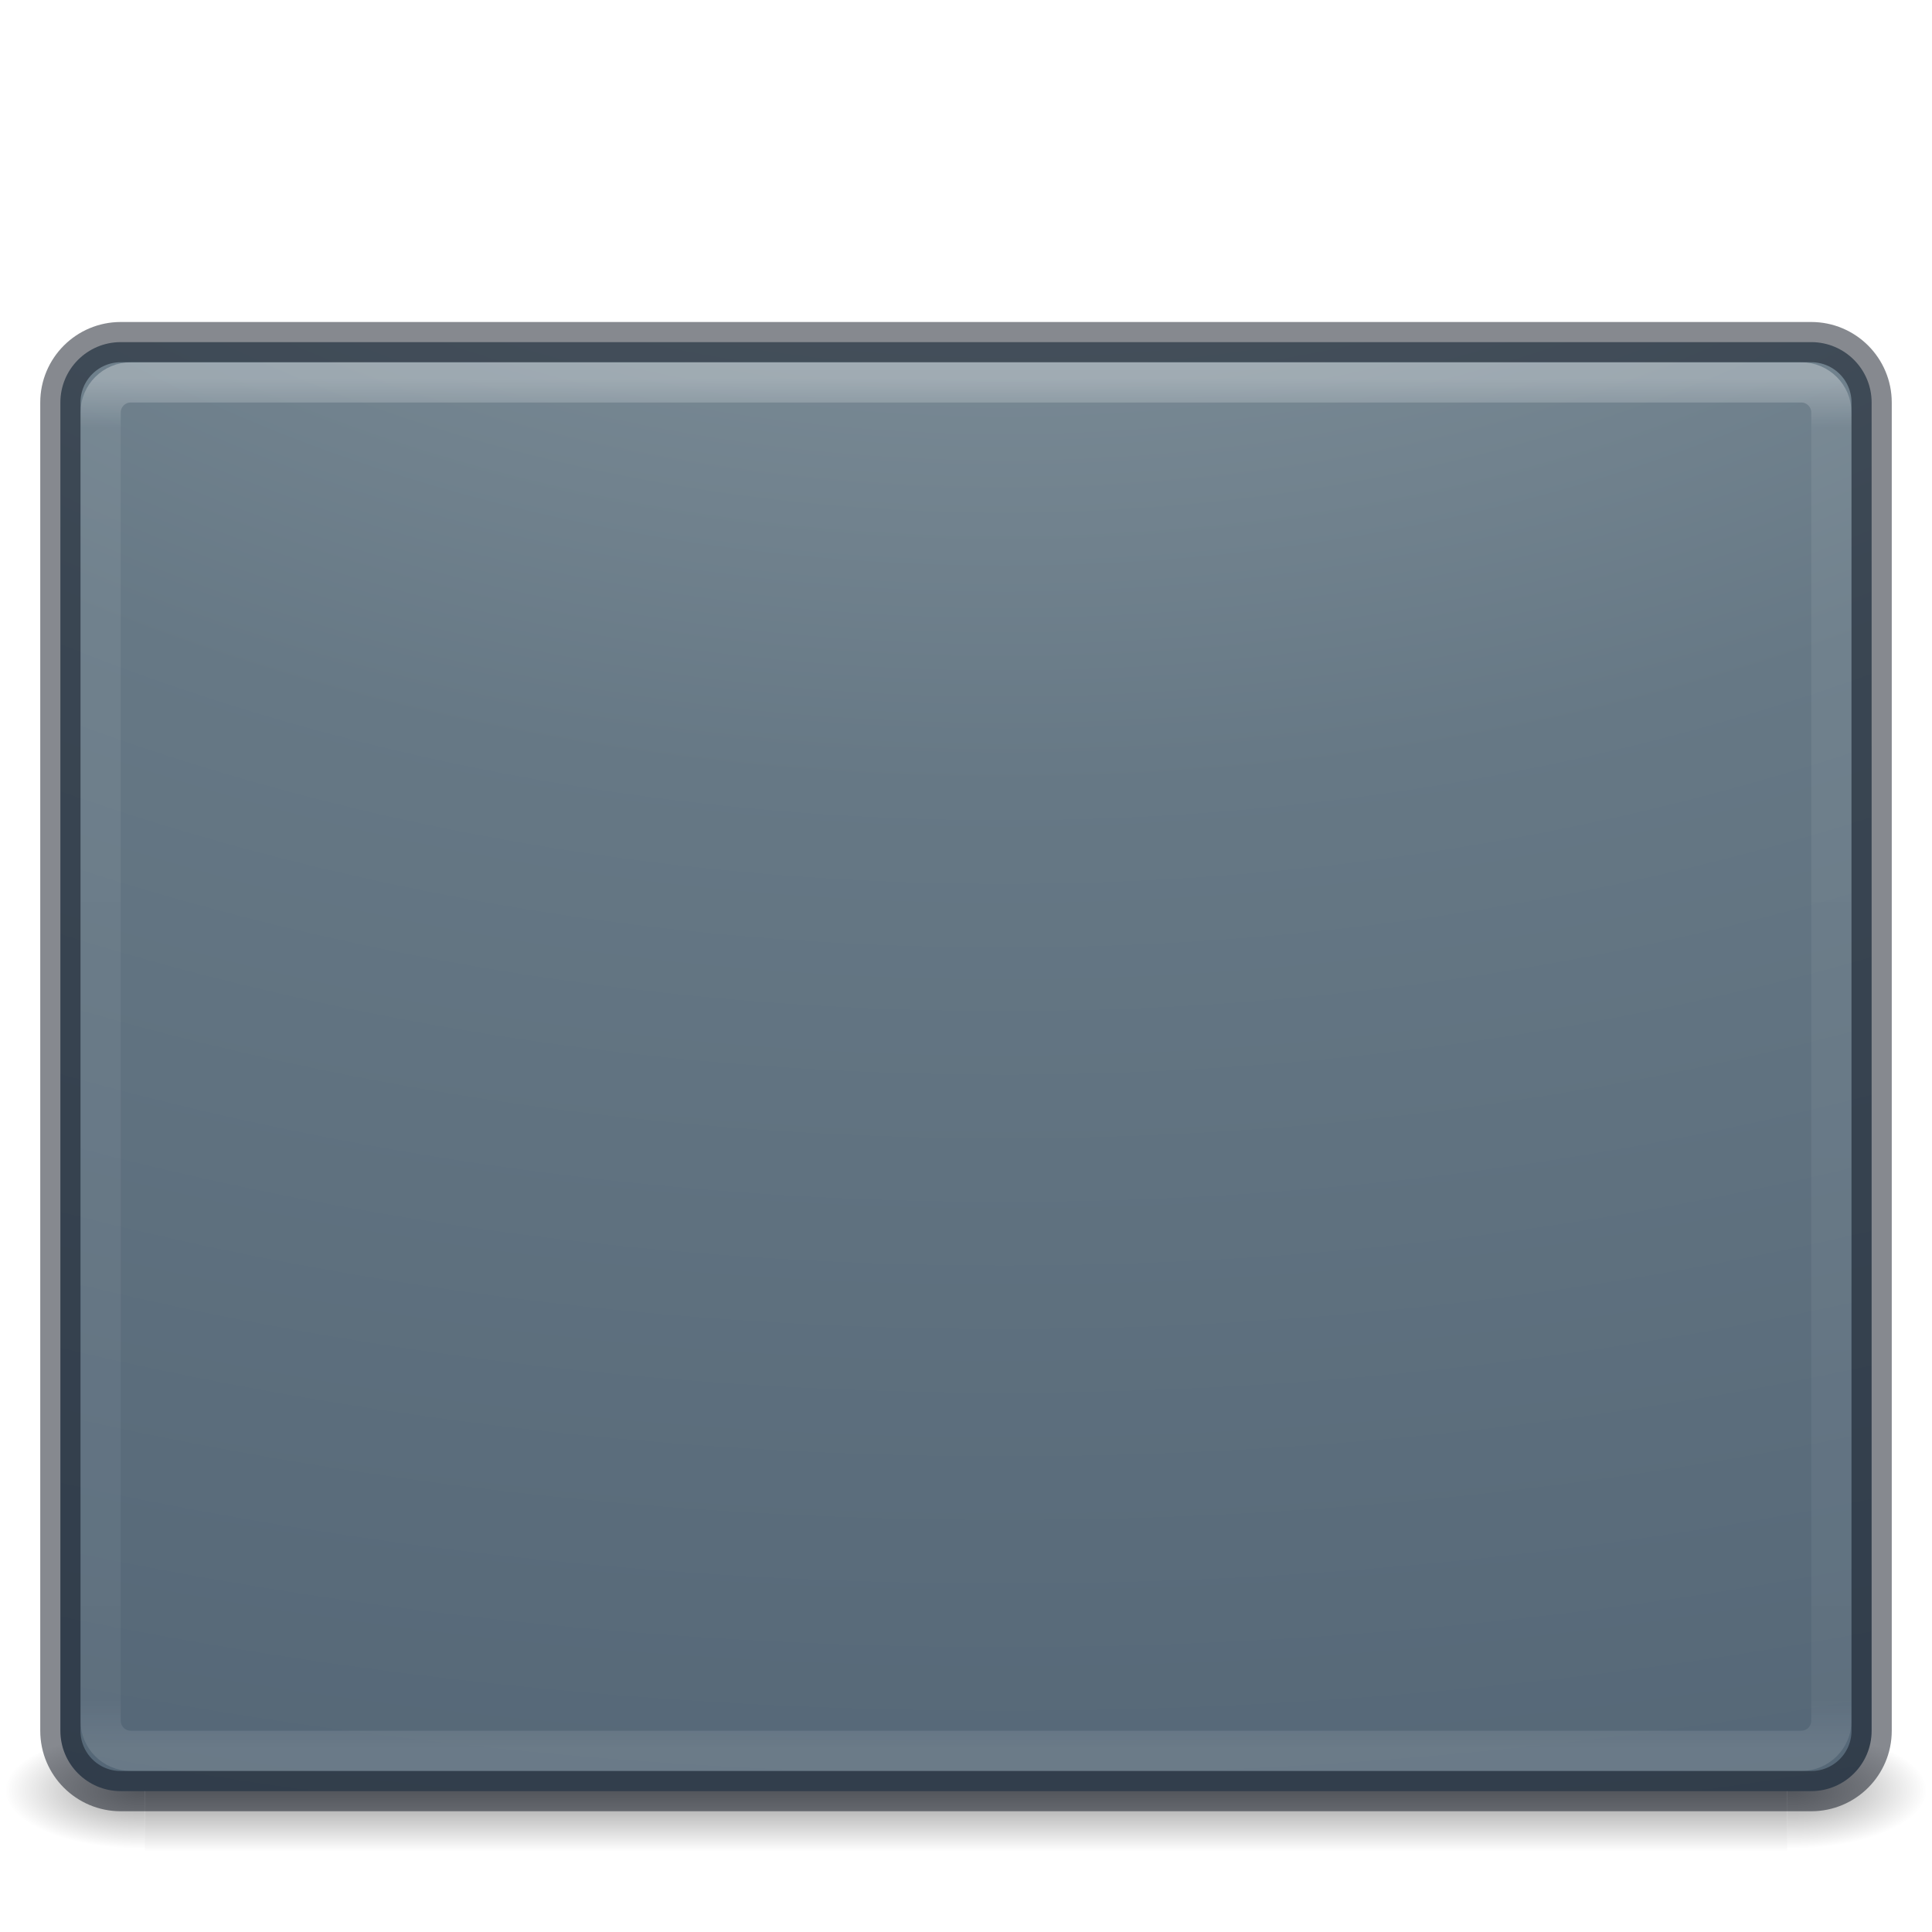
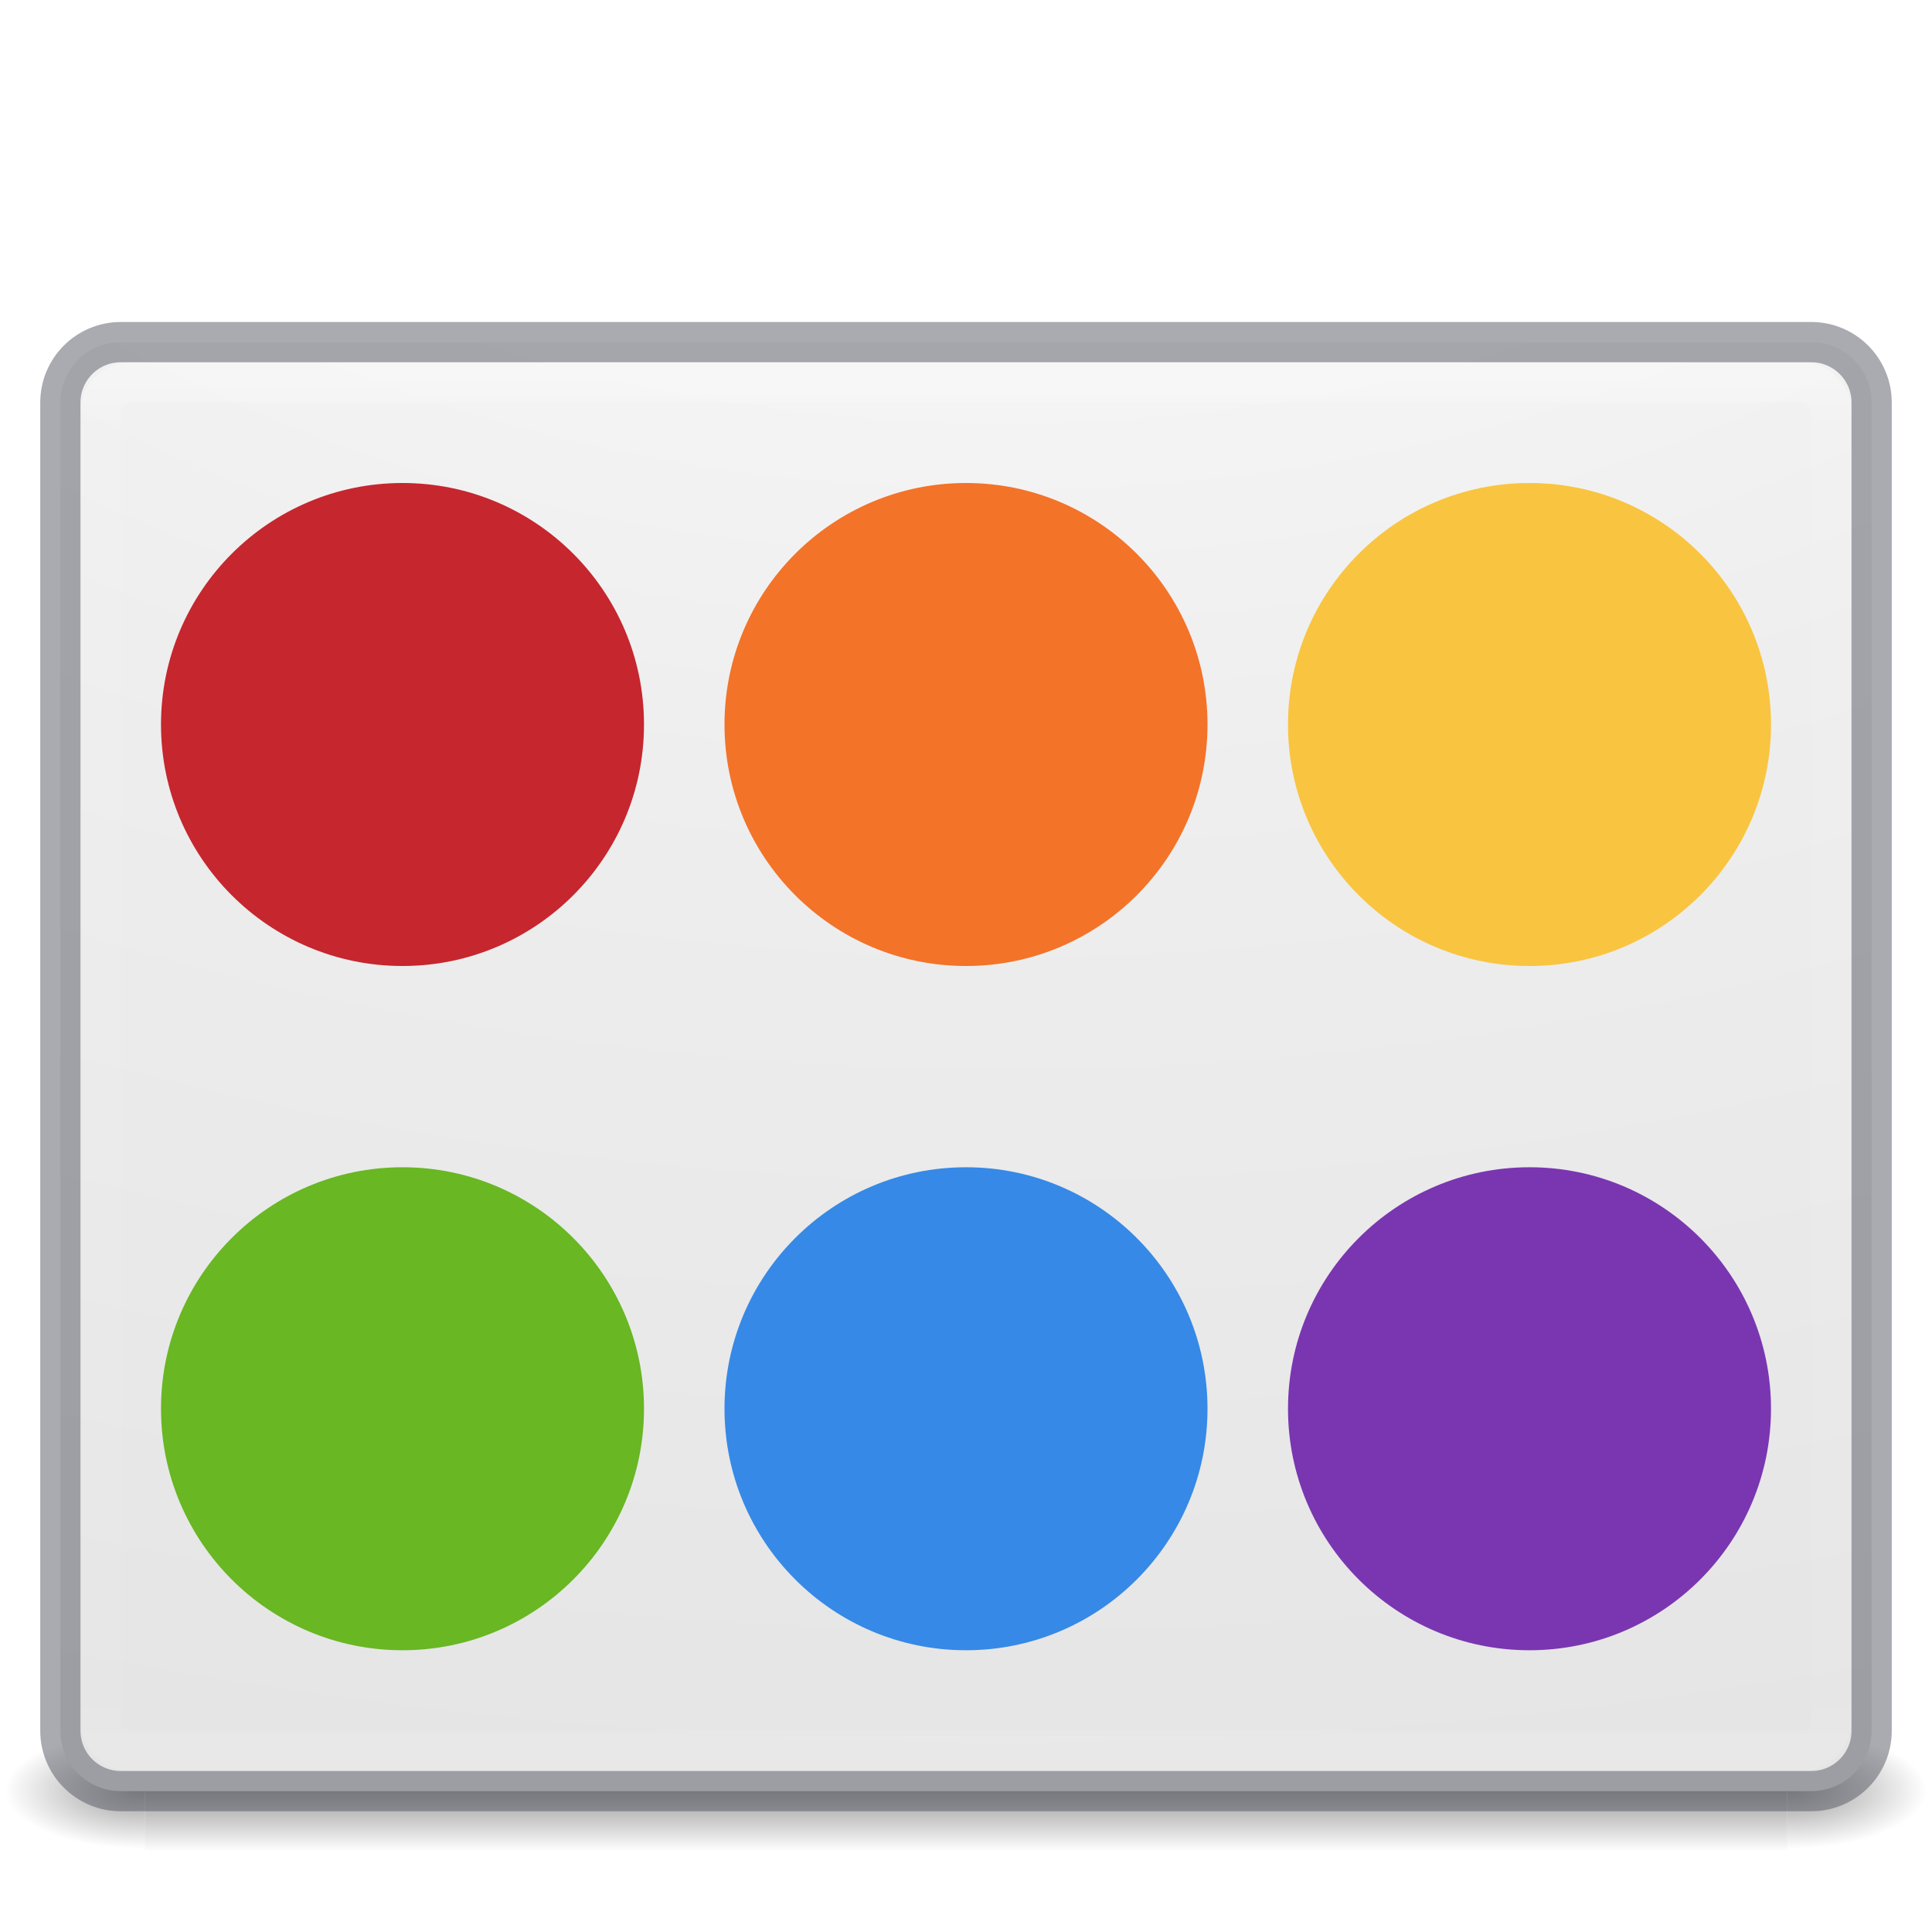
<svg xmlns="http://www.w3.org/2000/svg" xmlns:xlink="http://www.w3.org/1999/xlink" version="1.1" width="48" height="48" id="svg4296">
  <defs id="defs4298">
    <linearGradient id="linearGradient4199">
-       <stop offset="0" style="stop-color:#95a3ab;stop-opacity:1" id="stop4201" />
-       <stop offset="0.262" style="stop-color:#667885;stop-opacity:1" id="stop4203" />
-       <stop offset="0.705" style="stop-color:#485a6c;stop-opacity:1" id="stop4205" />
-       <stop offset="1" style="stop-color:#273445;stop-opacity:1" id="stop4207" />
+       <stop offset="0" style="stop-color:#ffffff;stop-opacity:1" id="stop4201" />
+       <stop offset="0.262" style="stop-color:#eeeeee;stop-opacity:1" id="stop4203" />
+       <stop offset="0.705" style="stop-color:#dddddd;stop-opacity:1" id="stop4205" />
+       <stop offset="1" style="stop-color:#ffffff;stop-opacity:1" id="stop4207" />
    </linearGradient>
    <linearGradient id="linearGradient3895">
      <stop id="stop3897" style="stop-color:#ffffff;stop-opacity:1" offset="0" />
      <stop id="stop3899" style="stop-color:#ffffff;stop-opacity:0.235" offset="0.053" />
      <stop id="stop3901" style="stop-color:#ffffff;stop-opacity:0.157" offset="0.951" />
      <stop id="stop3903" style="stop-color:#ffffff;stop-opacity:0.392" offset="1" />
    </linearGradient>
    <linearGradient id="linearGradient3688-166-749">
      <stop id="stop2883" style="stop-color:#181818;stop-opacity:1" offset="0" />
      <stop id="stop2885" style="stop-color:#181818;stop-opacity:0" offset="1" />
    </linearGradient>
    <linearGradient id="linearGradient3688-464-309">
      <stop id="stop2889" style="stop-color:#181818;stop-opacity:1" offset="0" />
      <stop id="stop2891" style="stop-color:#181818;stop-opacity:0" offset="1" />
    </linearGradient>
    <linearGradient id="linearGradient3702-501-757">
      <stop id="stop2895" style="stop-color:#181818;stop-opacity:0" offset="0" />
      <stop id="stop2897" style="stop-color:#181818;stop-opacity:1" offset="0.5" />
      <stop id="stop2899" style="stop-color:#181818;stop-opacity:0" offset="1" />
    </linearGradient>
    <linearGradient x1="24" y1="5" x2="24" y2="43" id="linearGradient3024" xlink:href="#linearGradient3895" gradientUnits="userSpaceOnUse" gradientTransform="translate(50,1.000006)" />
    <radialGradient cx="4.993" cy="43.5" r="2.5" fx="4.993" fy="43.5" id="radialGradient3038" xlink:href="#linearGradient3688-166-749" gradientUnits="userSpaceOnUse" gradientTransform="matrix(2.003784,0,0,1.4,27.98813,-17.4)" />
    <radialGradient cx="4.993" cy="43.5" r="2.5" fx="4.993" fy="43.5" id="radialGradient3040" xlink:href="#linearGradient3688-464-309" gradientUnits="userSpaceOnUse" gradientTransform="matrix(2.003784,0,0,1.4,-20.01187,-104.4)" />
    <linearGradient x1="25.058" y1="47.028" x2="25.058" y2="39.999" id="linearGradient3042" xlink:href="#linearGradient3702-501-757" gradientUnits="userSpaceOnUse" />
    <radialGradient cx="7.118" cy="9.957" r="12.672" fx="7.118" fy="9.957" id="radialGradient3054-6" xlink:href="#linearGradient2867-449-88-871-390-598-476-591-434-148-57-177-8-3-3-6-4-8-8-8-5" gradientUnits="userSpaceOnUse" gradientTransform="matrix(0,9.140245,-11.2213,0,186.5628,-77.88753)" />
    <linearGradient id="linearGradient2867-449-88-871-390-598-476-591-434-148-57-177-8-3-3-6-4-8-8-8-5">
      <stop id="stop3750-1-0-7-6-6-1-3-9-3" style="stop-color:#919caf;stop-opacity:1;" offset="0" />
      <stop id="stop3752-3-7-4-0-32-8-923-0-7" style="stop-color:#68758e;stop-opacity:1;" offset="0.262" />
      <stop id="stop3754-1-8-5-2-7-6-7-1-9" style="stop-color:#485a6c;stop-opacity:1;" offset="0.705" />
      <stop id="stop3756-1-6-2-6-6-1-96-6-0" style="stop-color:#444c5c;stop-opacity:1;" offset="1" />
    </linearGradient>
    <linearGradient x1="61.041" y1="42.403" x2="61.041" y2="4.338" id="linearGradient3018-5" xlink:href="#linearGradient3680-6-6-6-3-7" gradientUnits="userSpaceOnUse" gradientTransform="translate(-32.17284,-13.16641)" />
    <linearGradient id="linearGradient3680-6-6-6-3-7">
      <stop id="stop3682-4-6-1-3-7" style="stop-color:#dcdcdc;stop-opacity:1" offset="0" />
      <stop id="stop3684-8-5-8-0-2" style="stop-color:#ffffff;stop-opacity:1" offset="1" />
    </linearGradient>
    <linearGradient x1="20" y1="26" x2="20" y2="13" id="linearGradient3018-5-0" xlink:href="#linearGradient3680-6-6-6-3-7-4" gradientUnits="userSpaceOnUse" gradientTransform="matrix(1,0,0,0.75,-33.98132,9.749994)" />
    <linearGradient id="linearGradient3680-6-6-6-3-7-4">
      <stop id="stop3682-4-6-1-3-7-0" style="stop-color:#dcdcdc;stop-opacity:1" offset="0" />
      <stop id="stop3684-8-5-8-0-2-5" style="stop-color:#ffffff;stop-opacity:1" offset="1" />
    </linearGradient>
    <linearGradient id="linearGradient3462">
      <stop id="stop3464" style="stop-color:#ffffff;stop-opacity:1" offset="0" />
      <stop id="stop3466" style="stop-color:#ffffff;stop-opacity:0.235" offset="0.035" />
      <stop id="stop3468" style="stop-color:#ffffff;stop-opacity:0.157" offset="0.964" />
      <stop id="stop3470" style="stop-color:#ffffff;stop-opacity:0.392" offset="1" />
    </linearGradient>
    <linearGradient id="linearGradient2867-449-88-871-390-598-476-591-434-148-57-177-8-3-3-6-4-8-8-8-5-7">
      <stop offset="0" style="stop-color:#505050;stop-opacity:1" id="stop3750-1-0-7-6-6-1-3-9-3-9" />
      <stop offset="0.262" style="stop-color:#2b2b2b;stop-opacity:1" id="stop3752-3-7-4-0-32-8-923-0-7-0" />
      <stop offset="0.705" style="stop-color:#0a0a0a;stop-opacity:1" id="stop3754-1-8-5-2-7-6-7-1-9-1" />
      <stop offset="1" style="stop-color:#000000;stop-opacity:1" id="stop3756-1-6-2-6-6-1-96-6-0-1" />
    </linearGradient>
    <linearGradient gradientTransform="matrix(0.08449704,0,0,0.01235294,-6.539646,38.47082)" gradientUnits="userSpaceOnUse" xlink:href="#linearGradient5048" id="linearGradient19619" y2="609.505" x2="302.857" y1="366.648" x1="302.857" />
    <linearGradient id="linearGradient5048">
      <stop offset="0" style="stop-color:#000000;stop-opacity:0" id="stop5050" />
      <stop offset="0.5" style="stop-color:#000000;stop-opacity:1" id="stop5056" />
      <stop offset="1" style="stop-color:#000000;stop-opacity:0" id="stop5052" />
    </linearGradient>
    <radialGradient gradientTransform="matrix(-0.0289166,0,0,0.01235294,21.02689,38.47085)" gradientUnits="userSpaceOnUse" xlink:href="#linearGradient5060" id="radialGradient19616" fy="486.648" fx="605.714" r="117.143" cy="486.648" cx="605.714" />
    <linearGradient id="linearGradient5060">
      <stop offset="0" style="stop-color:#000000;stop-opacity:1" id="stop5062" />
      <stop offset="1" style="stop-color:#000000;stop-opacity:0" id="stop5064" />
    </linearGradient>
    <radialGradient gradientTransform="matrix(0.02891661,0,0,0.01235294,26.9731,38.47085)" gradientUnits="userSpaceOnUse" xlink:href="#linearGradient5060" id="radialGradient19613" fy="486.648" fx="605.714" r="117.143" cy="486.648" cx="605.714" />
    <linearGradient xlink:href="#linearGradient3462" id="linearGradient4088" gradientUnits="userSpaceOnUse" gradientTransform="matrix(1.162162,0,0,0.9189189,-3.891894,4.445949)" x1="40.29" y1="5.414" x2="40.29" y2="42.438" />
    <radialGradient xlink:href="#linearGradient4199" id="radialGradient4091" gradientUnits="userSpaceOnUse" gradientTransform="matrix(0,8.437149,-12.94766,0,153.8801,-68.47311)" cx="7.118" cy="9.957" fx="7.118" fy="9.957" r="12.672" />
    <linearGradient xlink:href="#linearGradient3680-6-6-6-3-7-4" id="linearGradient4115" gradientUnits="userSpaceOnUse" gradientTransform="matrix(1,0,0,0.75,-33.98132,8.249994)" x1="59.485" y1="37.292" x2="59.485" y2="1.741" />
  </defs>
  <g id="g4209">
    <g style="opacity:0.4" id="g3257">
      <rect style="fill:url(#linearGradient19619);fill-opacity:1;fill-rule:nonzero;stroke:none;stroke-width:1;marker:none;visibility:visible;display:inline;overflow:visible" id="rect2879" y="43" x="3.6" height="3" width="40.8" />
      <path style="fill:url(#radialGradient19616);fill-opacity:1;fill-rule:nonzero;stroke:none;stroke-width:1;marker:none;visibility:visible;display:inline;overflow:visible" id="path2881" d="m 3.6,43 c 0,0 0,3 0,3 C 2.111,46.006 0,45.328 0,44.5 0,43.672 1.662,43 3.6,43 z" />
      <path style="fill:url(#radialGradient19613);fill-opacity:1;fill-rule:nonzero;stroke:none;stroke-width:1;marker:none;visibility:visible;display:inline;overflow:visible" id="path2883" d="m 44.4,43 c 0,0 0,3 0,3 1.489,0.006 3.6,-0.672 3.6,-1.5 0,-0.828 -1.662,-1.5 -3.6,-1.5 z" />
    </g>
    <rect style="opacity:1;color:#000000;fill:url(#radialGradient4091);fill-opacity:1;fill-rule:nonzero;stroke:none;stroke-width:1;marker:none;visibility:visible;display:inline;overflow:visible;enable-background:accumulate" id="rect5505-21-3-8-5-2" y="8.5" x="1.5" ry="1.5" rx="1.5" height="36" width="45" />
    <rect style="opacity:0.3;fill:none;stroke:url(#linearGradient4088);stroke-width:1;stroke-linecap:round;stroke-linejoin:round;stroke-miterlimit:4;stroke-opacity:1;stroke-dasharray:none;stroke-dashoffset:0" id="rect6741-5-0-2-3" y="9.5" x="2.5" ry="0.75" rx="0.75" height="34" width="43" />
-     <rect style="opacity:0.5;color:#000000;fill:none;stroke:#0e141f;stroke-width:1;stroke-linecap:round;stroke-linejoin:round;stroke-miterlimit:4;stroke-opacity:1;stroke-dasharray:none;stroke-dashoffset:0;marker:none;visibility:visible;display:inline;overflow:visible;enable-background:accumulate" id="rect5505-21-3-8-9-1-1" y="8.5" x="1.5" ry="1.5" rx="1.5" height="36" width="45" />
+     <rect style="opacity:0.5;color:#000000;fill:none;stroke:#555761;stroke-width:1;stroke-linecap:round;stroke-linejoin:round;stroke-miterlimit:4;stroke-opacity:1;stroke-dasharray:none;stroke-dashoffset:0;marker:none;visibility:visible;display:inline;overflow:visible;enable-background:accumulate" id="rect5505-21-3-8-9-1-1" y="8.5" x="1.5" ry="1.5" rx="1.5" height="36" width="45" />
+     <circle style="fill:#c6262e;fill-opacity:1;stroke:none;stroke-opacity:1" id="path882" cx="10" cy="18" r="6" />
+     <circle style="fill:#f37329;fill-opacity:1;stroke:none;stroke-opacity:1" id="path882-3" cx="24" cy="18" r="6" />
+     <circle style="fill:#f9c440;fill-opacity:1;stroke:none;stroke-opacity:1" id="path882-6" cx="38" cy="18" r="6" />
+     <circle style="fill:#68b723;fill-opacity:1;stroke:none;stroke-opacity:1" id="path882-7" cx="10" cy="35" r="6" />
+     <circle style="fill:#3689e6;fill-opacity:1;stroke:none;stroke-opacity:1" id="path882-5" cx="24" cy="35" r="6" />
+     <circle style="fill:#7a36b1;fill-opacity:1;stroke:none;stroke-opacity:1" id="path882-35" cx="38" cy="35" r="6" />
  </g>
</svg>
